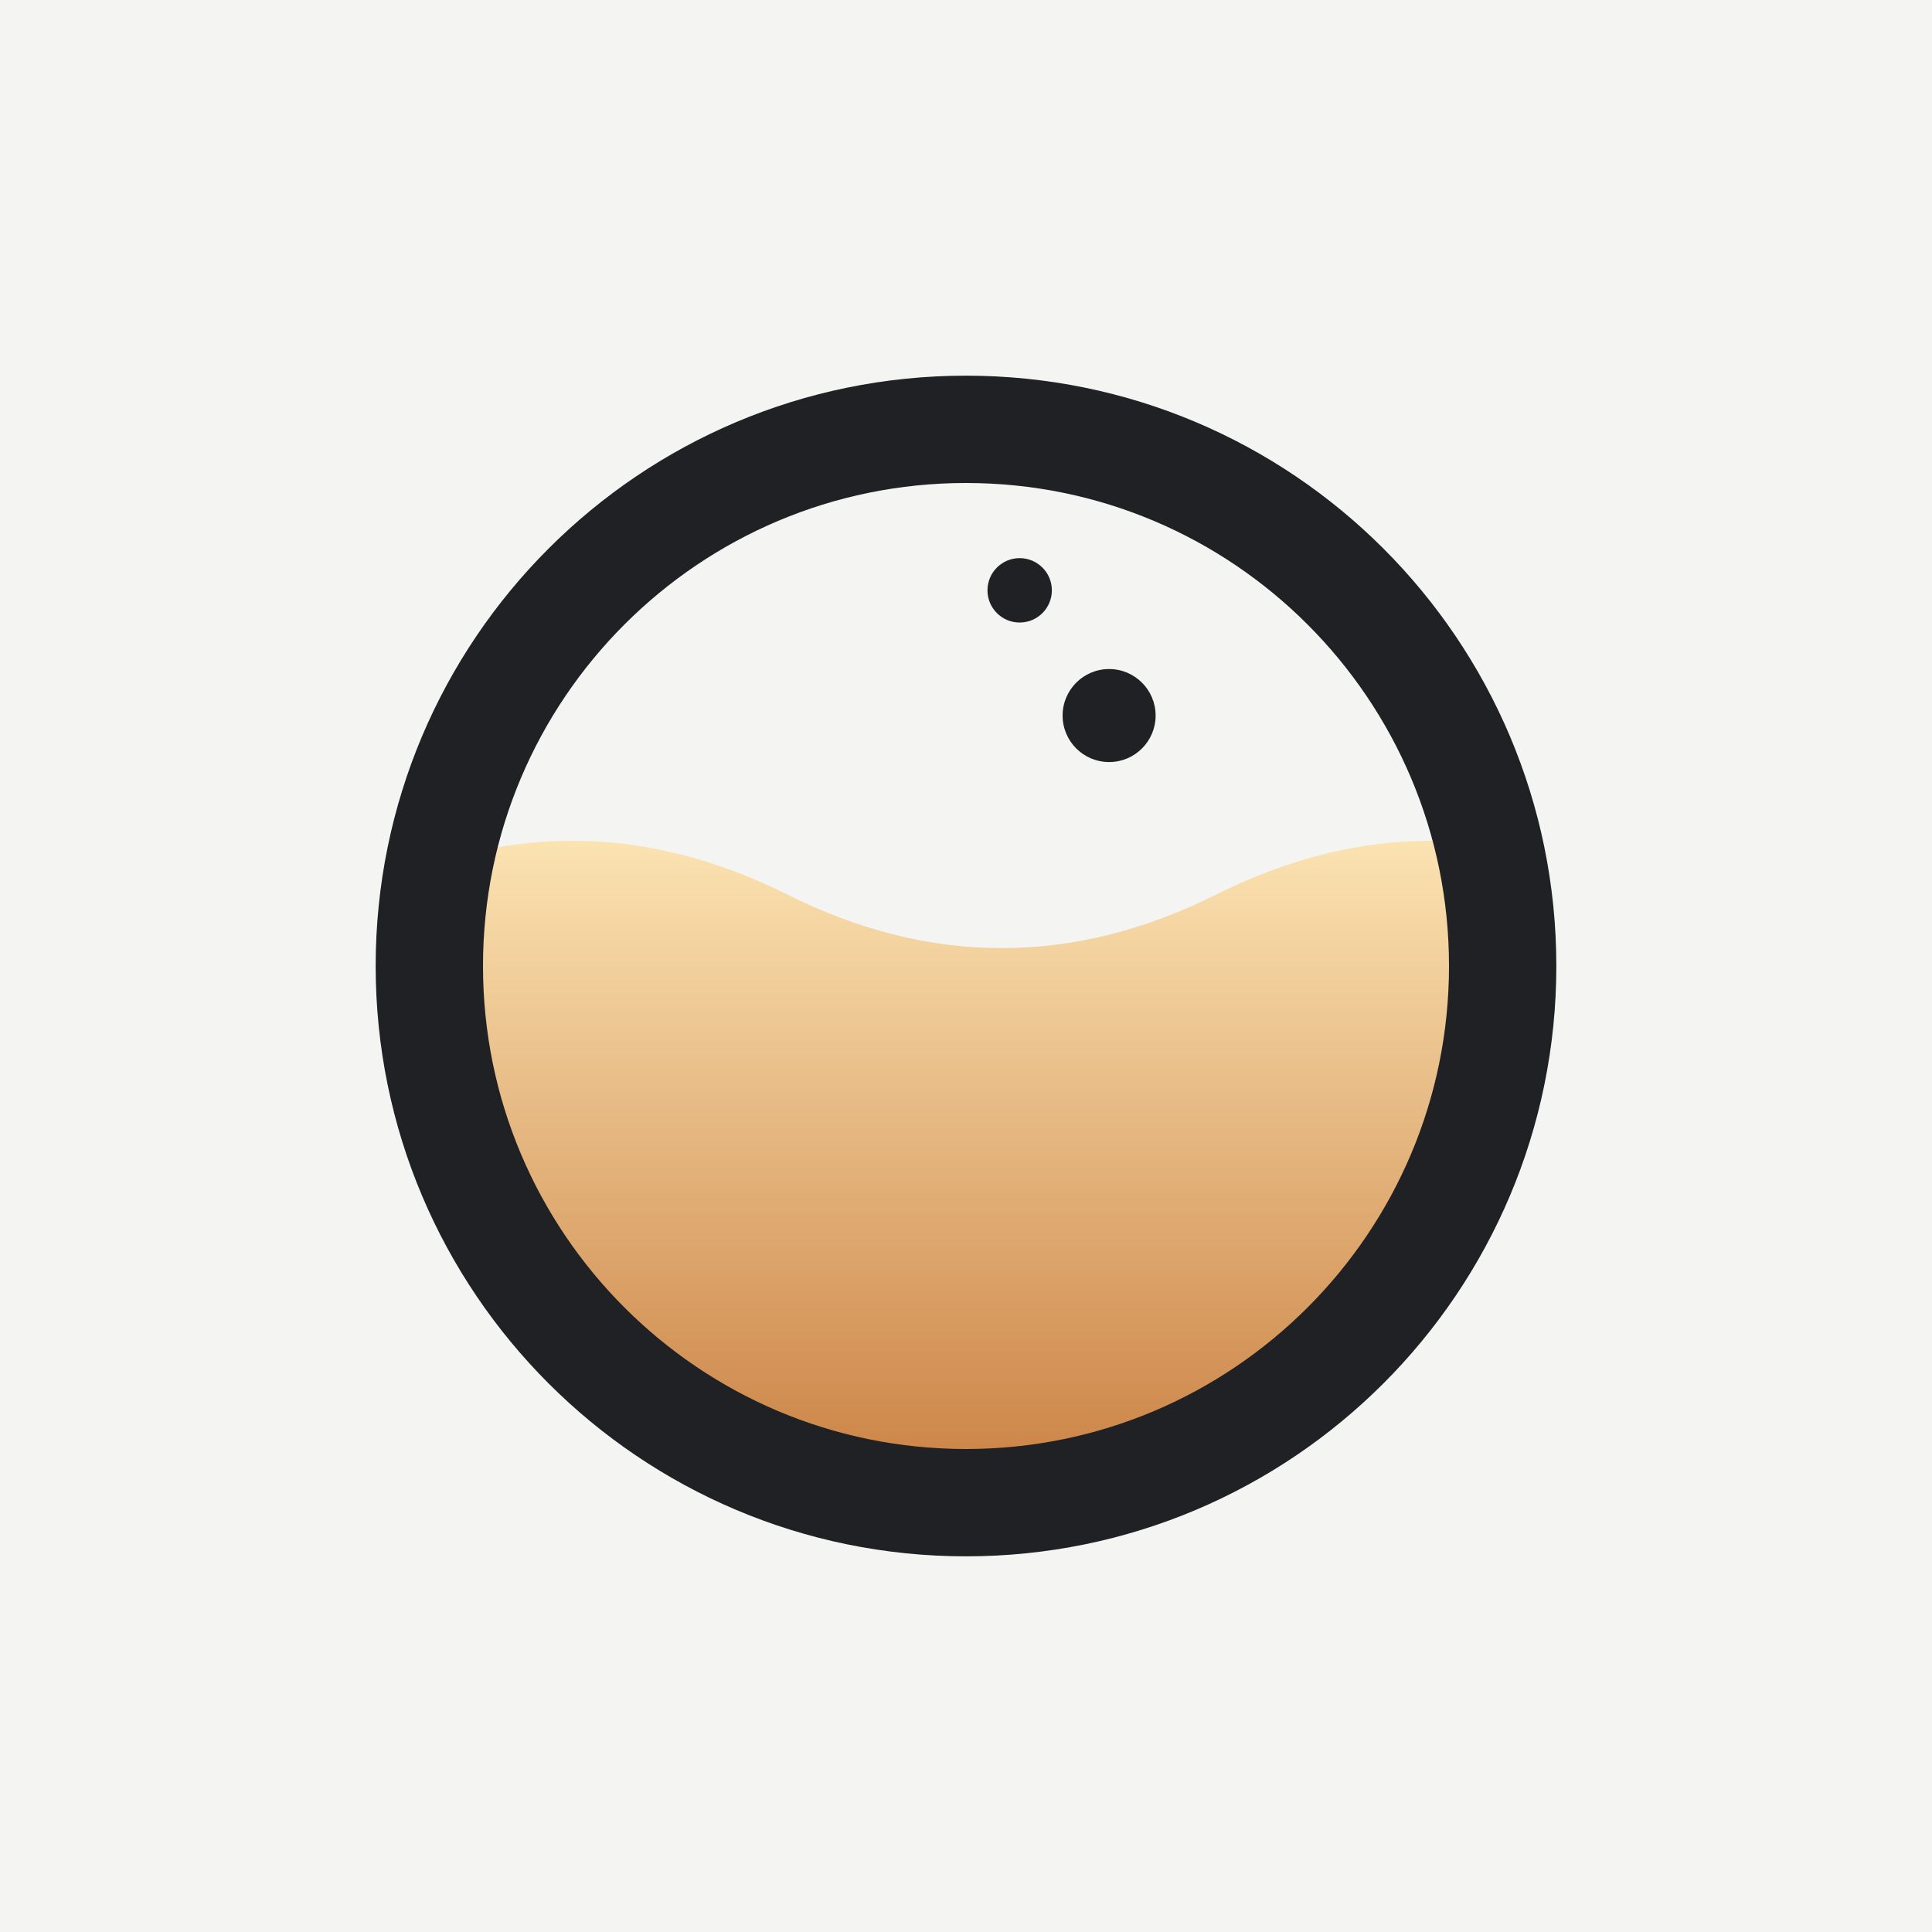
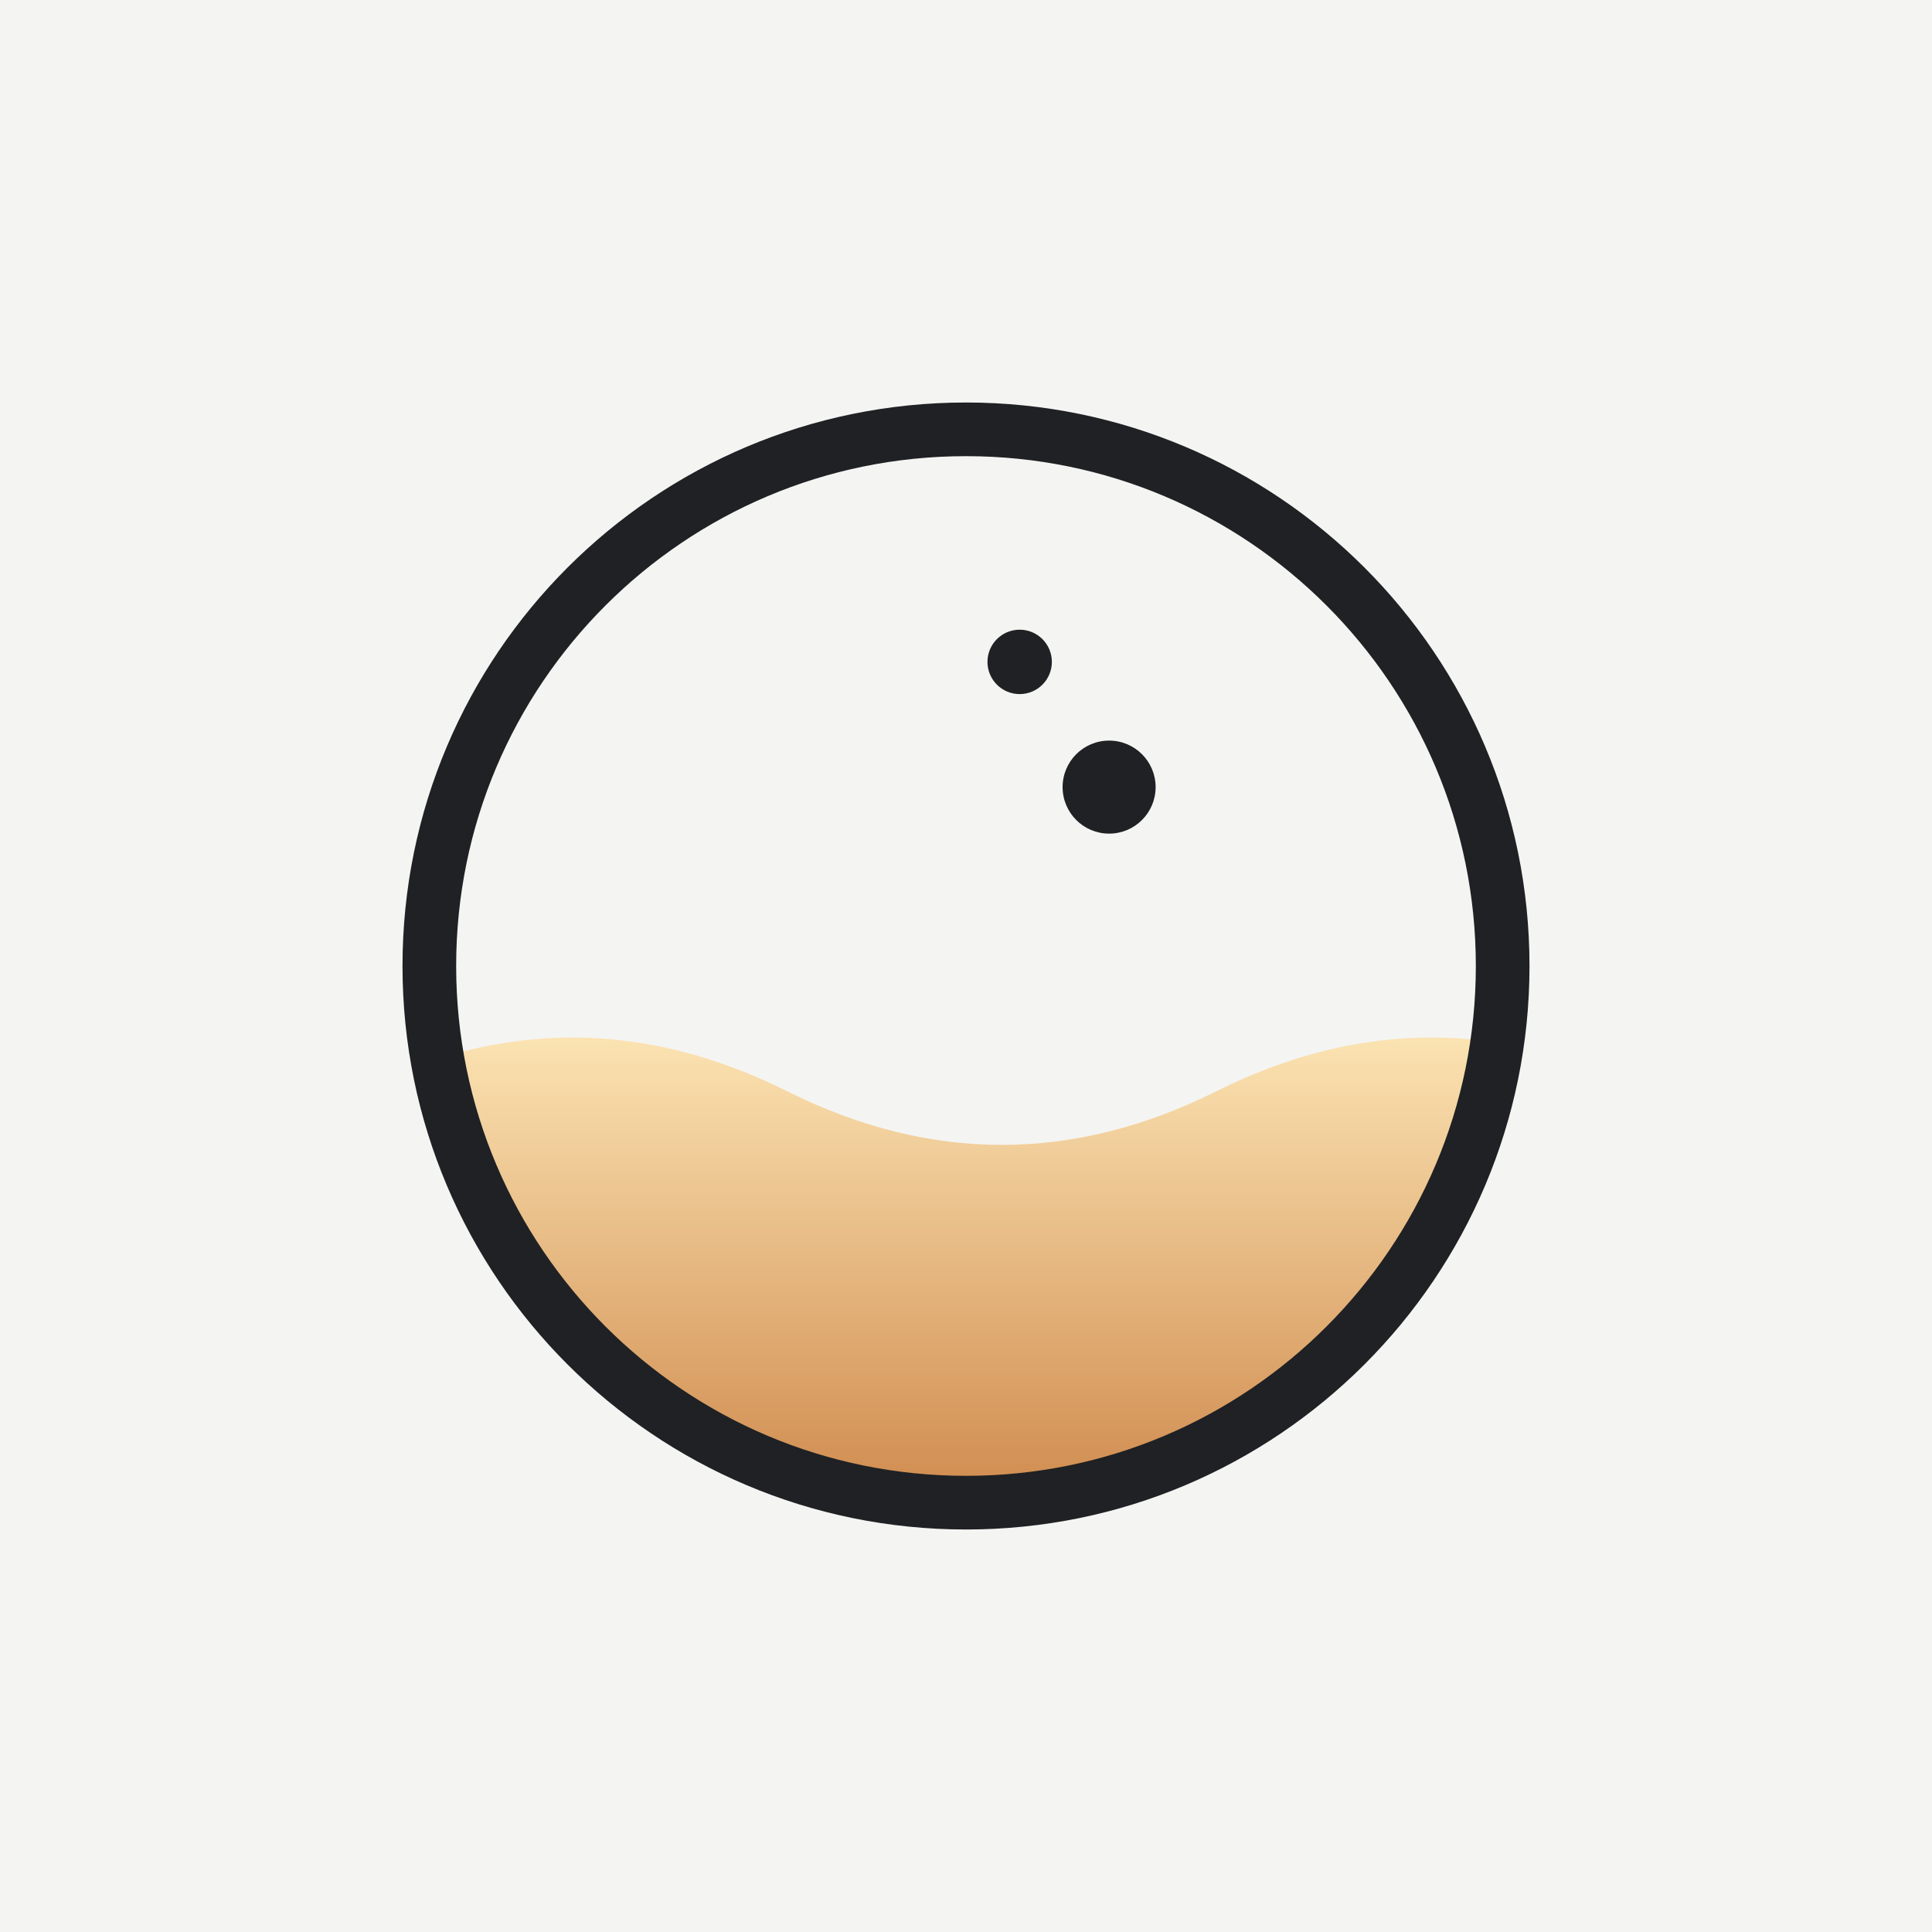
<svg xmlns="http://www.w3.org/2000/svg" width="108" height="108" viewBox="0 0 108 108">
  <defs>
-     <linearGradient id="f" x1="0" y1="0" x2="0" y2="1">
+     <linearGradient id="od" x1="0" y1="0" x2="0" y2="1">
      <stop offset="0" style="stop-color: #FBE3B2" />
      <stop offset="1" style="stop-color: #B4530F" />
    </linearGradient>
  </defs>
  <rect width="108" height="108" style="fill: #F4F4F2" />
-   <clipPath id="fc">
-     <circle cx="54" cy="54" r="28" />
+   <clipPath id="odc">
+     <circle cx="54" cy="54" r="29.0" />
  </clipPath>
-   <g clip-path="url(#fc)">
-     <path d="M20 50 Q32 44 44 50 T68 50 T92 50 V100 H20 Z" style="fill: url(#f)" />
+   <g clip-path="url(#odc)">
+     <path d="M20 61 Q32 55 44 61 T68 61 T92 61 V100 H20 Z" style="fill: url(#od)" />
  </g>
-   <circle cx="54" cy="54" r="30" style="fill: none; stroke: #1F2124; stroke-width: 6" />
-   <circle cx="62" cy="40" r="2.6" style="fill: #1F2124" />
-   <circle cx="57" cy="33" r="1.8" style="fill: #1F2124" />
+   <circle cx="54" cy="54" r="30" style="fill: none; stroke: #1F2124; stroke-width: 3" />
+   <circle cx="62" cy="44" r="2.6" style="fill: #1F2124" />
+   <circle cx="57" cy="37" r="1.8" style="fill: #1F2124" />
</svg>
